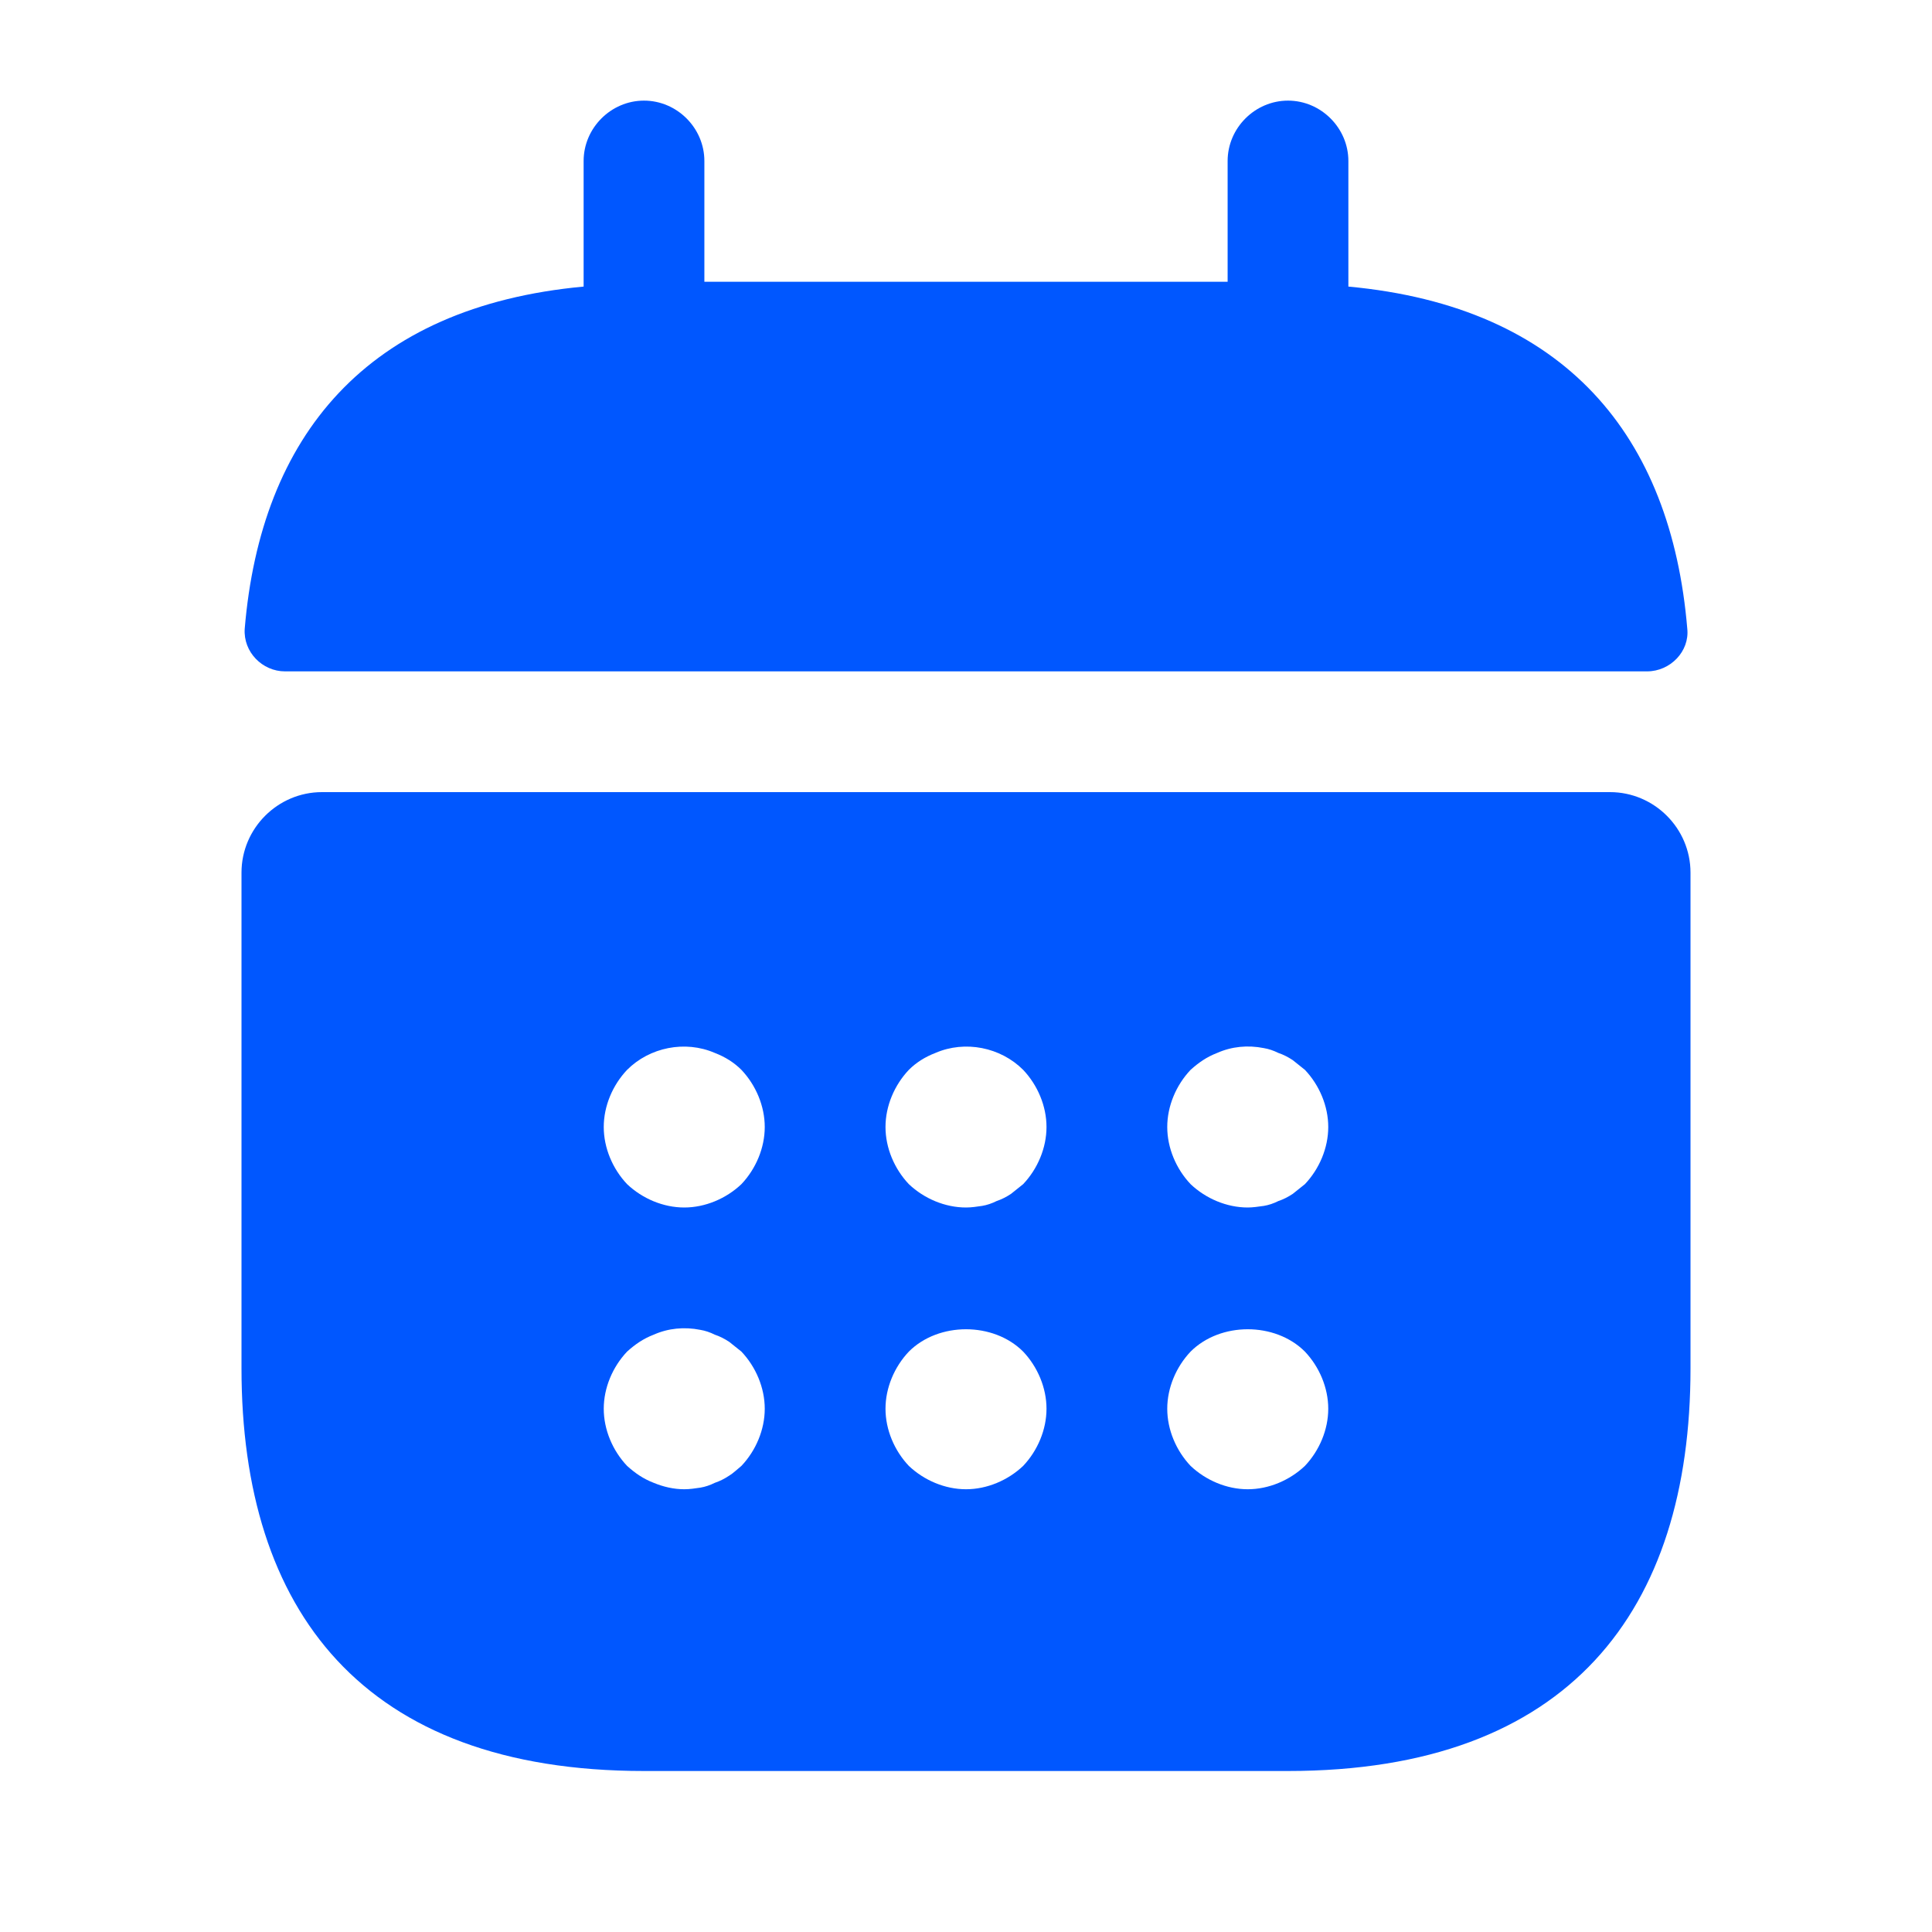
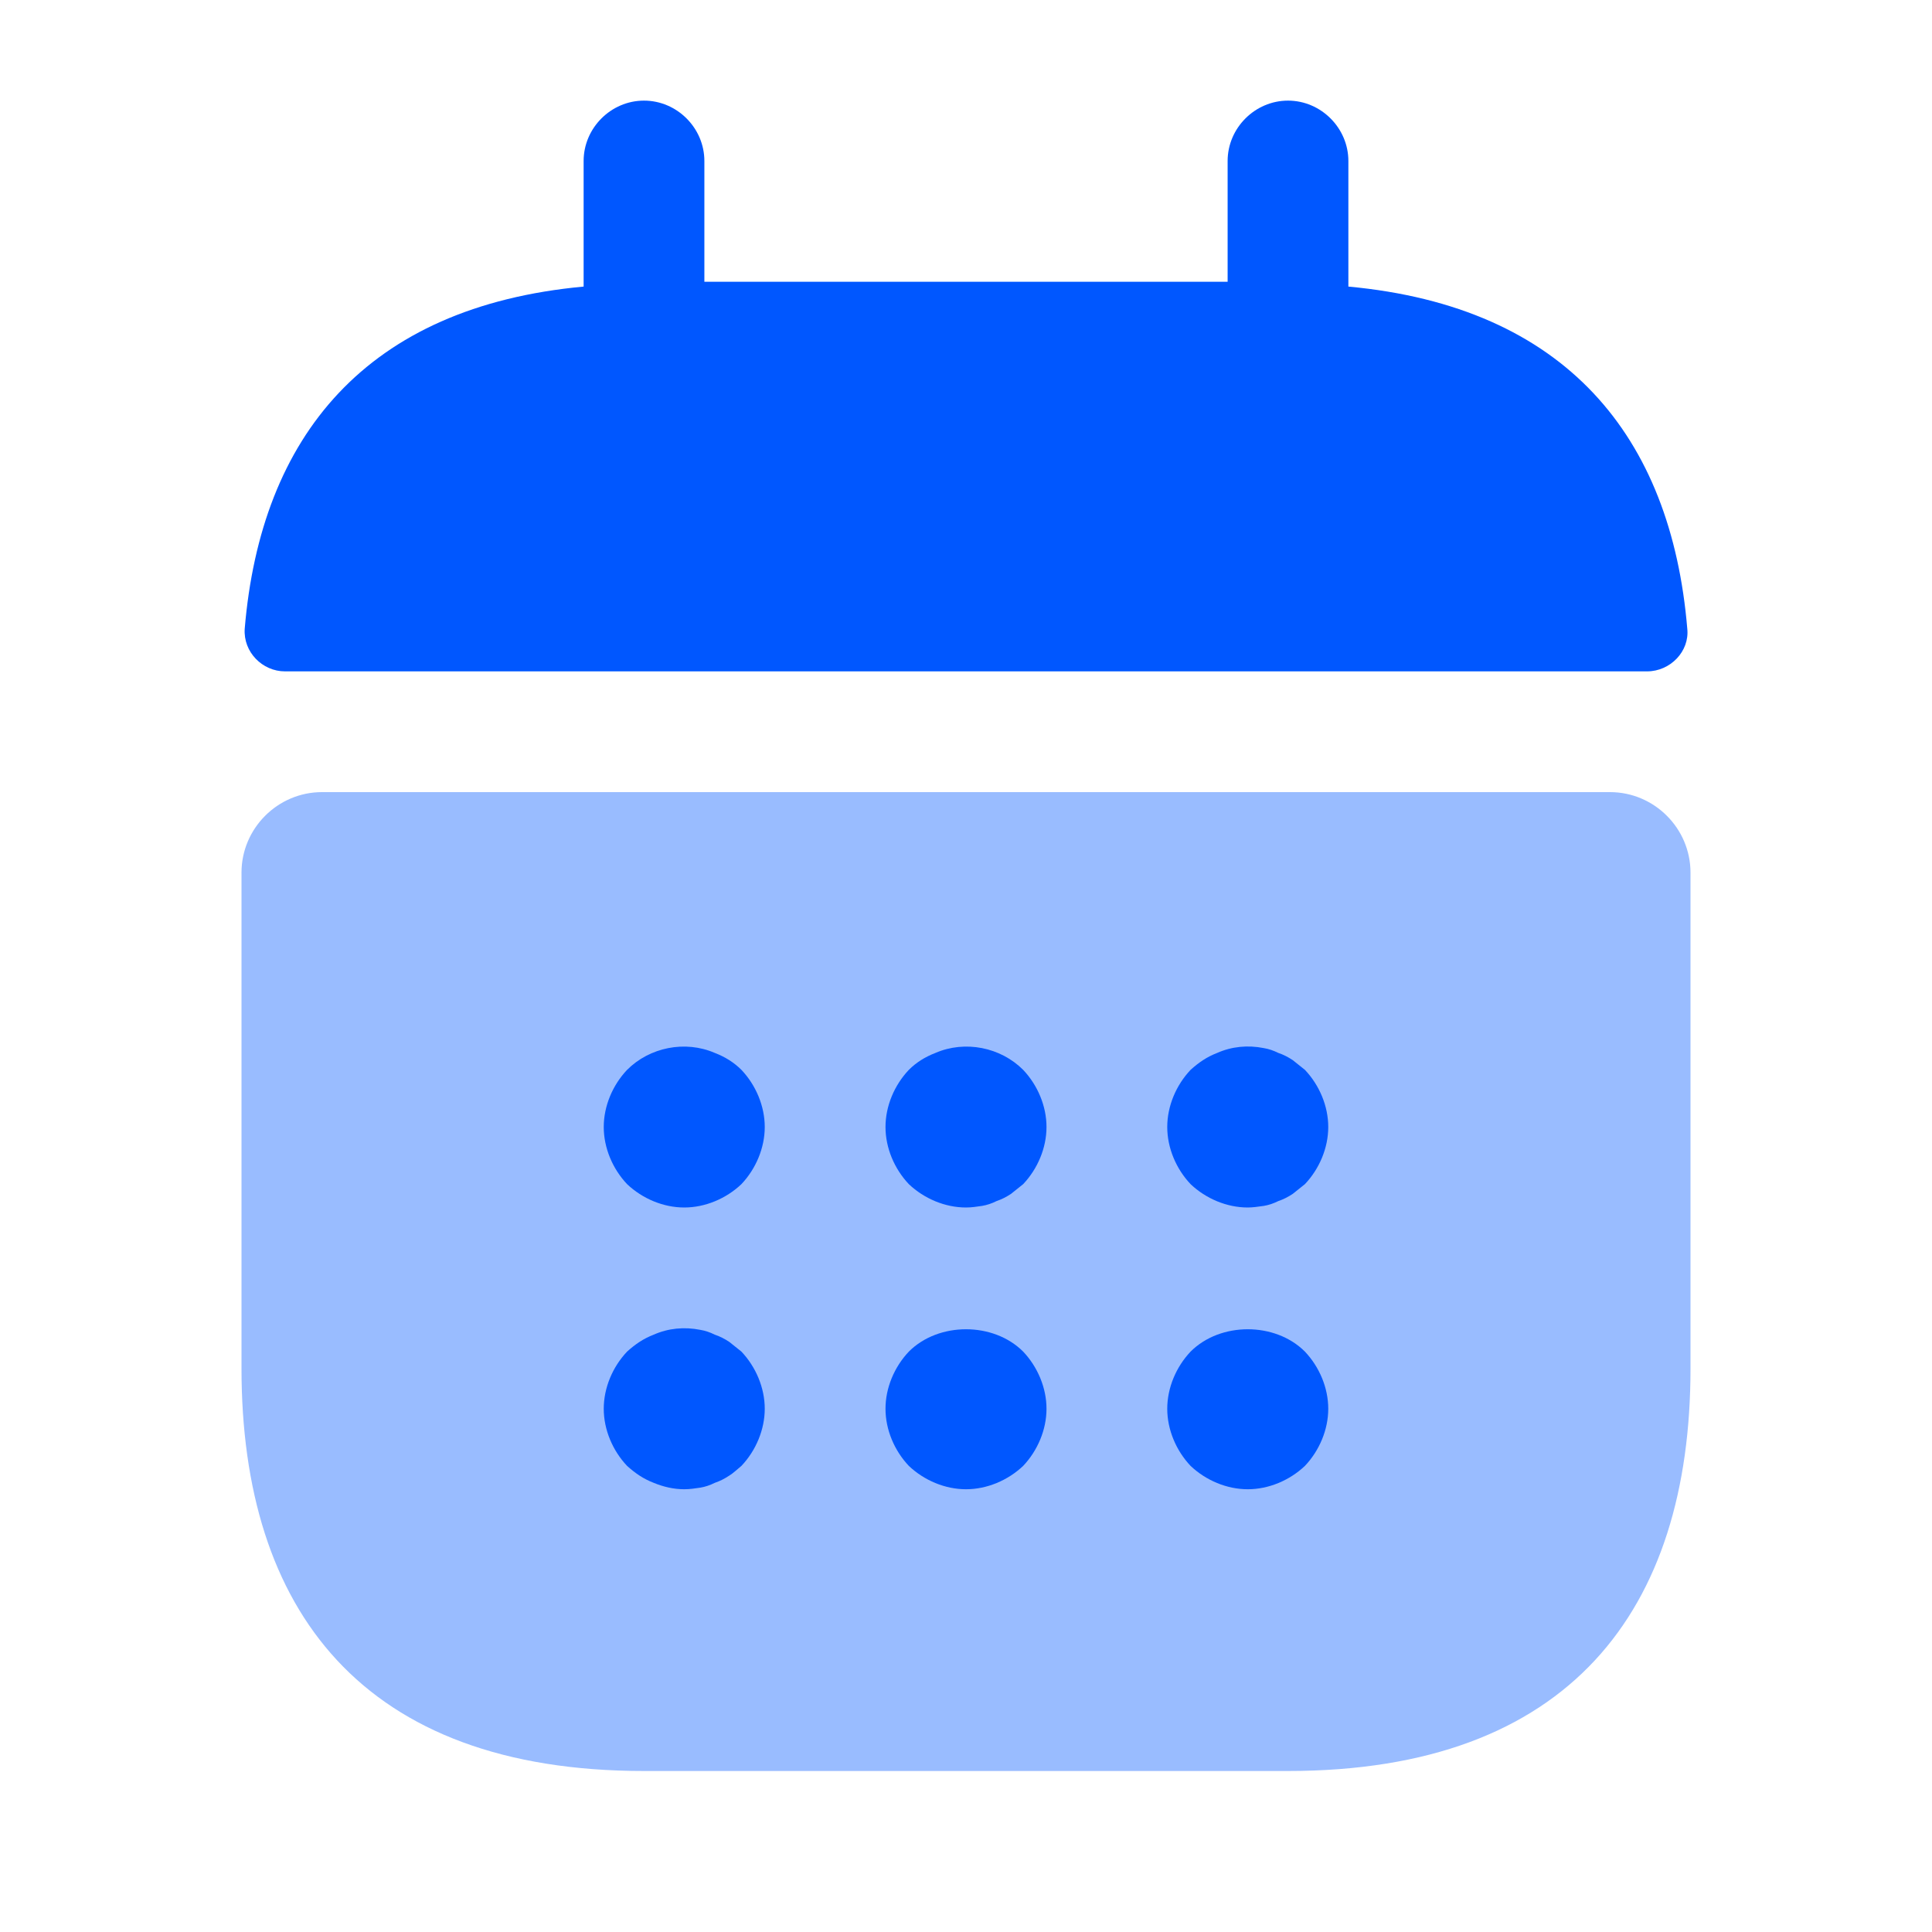
<svg xmlns="http://www.w3.org/2000/svg" width="24" height="24" viewBox="0 0 24 24" fill="none">
  <path d="M16.75 3.56V2C16.75 1.59 16.41 1.25 16 1.25C15.59 1.25 15.25 1.59 15.25 2V3.5H8.75V2C8.75 1.59 8.41 1.25 8 1.25C7.59 1.25 7.25 1.59 7.25 2V3.56C4.55 3.81 3.24 5.42 3.04 7.81C3.02 8.1 3.26 8.34 3.54 8.34H20.46C20.75 8.34 20.99 8.09 20.96 7.81C20.76 5.42 19.45 3.81 16.75 3.56Z" fill="#0057FF" />
-   <path d="M20 9.84H4C3.45 9.84 3 10.29 3 10.84V17C3 20 4.5 22 8 22H16C19.5 22 21 20 21 17V10.84C21 10.29 20.55 9.84 20 9.84ZM9.21 18.21C9.16 18.25 9.11 18.3 9.06 18.33C9 18.37 8.94 18.4 8.88 18.42C8.82 18.45 8.76 18.47 8.7 18.48C8.63 18.49 8.57 18.5 8.5 18.5C8.37 18.5 8.24 18.47 8.12 18.42C7.99 18.37 7.89 18.3 7.79 18.21C7.61 18.02 7.5 17.76 7.5 17.5C7.5 17.24 7.61 16.98 7.79 16.79C7.89 16.7 7.99 16.63 8.12 16.58C8.3 16.5 8.5 16.48 8.7 16.52C8.76 16.53 8.82 16.55 8.88 16.58C8.94 16.6 9 16.63 9.06 16.67C9.11 16.71 9.16 16.75 9.21 16.79C9.39 16.98 9.5 17.24 9.5 17.5C9.5 17.76 9.39 18.02 9.21 18.21ZM9.21 14.71C9.02 14.89 8.76 15 8.5 15C8.24 15 7.98 14.89 7.79 14.71C7.61 14.52 7.5 14.26 7.5 14C7.5 13.74 7.61 13.48 7.79 13.29C8.07 13.01 8.51 12.92 8.88 13.08C9.01 13.13 9.12 13.2 9.21 13.29C9.39 13.48 9.5 13.74 9.5 14C9.5 14.26 9.39 14.52 9.21 14.71ZM12.71 18.21C12.52 18.39 12.26 18.5 12 18.5C11.74 18.5 11.48 18.39 11.29 18.21C11.11 18.02 11 17.76 11 17.5C11 17.24 11.11 16.98 11.29 16.79C11.66 16.42 12.34 16.42 12.71 16.79C12.89 16.98 13 17.24 13 17.5C13 17.76 12.89 18.02 12.71 18.21ZM12.71 14.71C12.66 14.75 12.61 14.79 12.56 14.83C12.5 14.87 12.44 14.9 12.38 14.92C12.32 14.95 12.26 14.97 12.2 14.98C12.13 14.99 12.07 15 12 15C11.74 15 11.48 14.89 11.29 14.71C11.11 14.52 11 14.26 11 14C11 13.74 11.11 13.48 11.29 13.29C11.38 13.2 11.49 13.13 11.62 13.08C11.99 12.92 12.43 13.01 12.71 13.29C12.89 13.48 13 13.74 13 14C13 14.26 12.89 14.52 12.71 14.71ZM16.21 18.21C16.02 18.39 15.76 18.5 15.5 18.5C15.24 18.5 14.98 18.39 14.79 18.21C14.61 18.02 14.5 17.76 14.5 17.5C14.5 17.24 14.61 16.98 14.79 16.79C15.16 16.42 15.84 16.42 16.21 16.79C16.39 16.98 16.5 17.24 16.5 17.5C16.5 17.76 16.39 18.02 16.21 18.21ZM16.21 14.71C16.16 14.75 16.11 14.79 16.06 14.83C16 14.87 15.94 14.9 15.88 14.92C15.82 14.95 15.76 14.97 15.7 14.98C15.63 14.99 15.56 15 15.5 15C15.24 15 14.98 14.89 14.79 14.71C14.61 14.52 14.5 14.26 14.5 14C14.5 13.74 14.61 13.48 14.79 13.29C14.89 13.2 14.99 13.13 15.12 13.08C15.3 13 15.5 12.98 15.7 13.02C15.76 13.03 15.82 13.05 15.88 13.08C15.94 13.1 16 13.13 16.06 13.17C16.11 13.21 16.16 13.25 16.21 13.29C16.39 13.48 16.5 13.74 16.5 14C16.5 14.26 16.39 14.52 16.21 14.71Z" fill="#0057FF" />
+   <path opacity="0.4" d="M20 9.84C20.55 9.84 21 10.29 21 10.84V17C21 20 19.5 22 16 22H8C4.5 22 3 20 3 17V10.84C3 10.29 3.45 9.84 4 9.84H20Z" fill="#0057FF" />
+   <path d="M8.5 15C8.24 15 7.98 14.89 7.79 14.71C7.61 14.52 7.5 14.26 7.5 14C7.5 13.74 7.61 13.48 7.79 13.29C8.07 13.01 8.51 12.92 8.88 13.08C9.01 13.13 9.12 13.2 9.21 13.29C9.39 13.48 9.5 13.74 9.5 14C9.5 14.26 9.39 14.52 9.21 14.71C9.02 14.89 8.76 15 8.5 15Z" fill="#0057FF" />
+   <path d="M12 15C11.74 15 11.48 14.89 11.29 14.71C11.11 14.52 11 14.26 11 14C11 13.74 11.11 13.48 11.29 13.29C11.38 13.2 11.49 13.13 11.62 13.08C11.99 12.92 12.43 13.01 12.71 13.29C12.89 13.48 13 13.74 13 14C13 14.26 12.89 14.52 12.71 14.71C12.66 14.75 12.61 14.79 12.56 14.83C12.5 14.87 12.44 14.9 12.38 14.92C12.32 14.95 12.26 14.97 12.2 14.98C12.13 14.99 12.07 15 12 15Z" fill="#0057FF" />
+   <path d="M15.5 15C15.24 15 14.98 14.89 14.79 14.71C14.61 14.52 14.5 14.26 14.5 14C14.5 13.74 14.61 13.48 14.79 13.29C14.89 13.2 14.99 13.13 15.12 13.08C15.3 13 15.5 12.98 15.7 13.02C15.76 13.03 15.82 13.05 15.88 13.08C15.94 13.1 16 13.13 16.06 13.17C16.11 13.21 16.16 13.25 16.21 13.29C16.39 13.48 16.5 13.74 16.5 14C16.5 14.26 16.39 14.52 16.21 14.71C16.16 14.75 16.11 14.79 16.06 14.83C16 14.87 15.94 14.9 15.88 14.92C15.82 14.95 15.76 14.97 15.7 14.98C15.63 14.99 15.56 15 15.5 15Z" fill="#0057FF" />
+   <path d="M8.5 18.5C8.37 18.5 8.24 18.47 8.12 18.42C7.99 18.37 7.89 18.3 7.79 18.21C7.61 18.02 7.5 17.76 7.5 17.5C7.5 17.24 7.61 16.98 7.79 16.79C7.89 16.7 7.99 16.63 8.12 16.58C8.3 16.5 8.5 16.48 8.7 16.52C8.76 16.53 8.82 16.55 8.88 16.58C8.94 16.6 9 16.63 9.06 16.67C9.11 16.71 9.16 16.75 9.21 16.79C9.39 16.98 9.5 17.24 9.5 17.5C9.5 17.76 9.39 18.02 9.21 18.21C9.16 18.25 9.11 18.3 9.06 18.33C9 18.37 8.94 18.4 8.88 18.42C8.82 18.45 8.76 18.47 8.7 18.48C8.63 18.49 8.57 18.5 8.5 18.5Z" fill="#0057FF" />
+   <path d="M12 18.5C11.74 18.5 11.48 18.39 11.29 18.21C11.11 18.02 11 17.76 11 17.5C11 17.24 11.11 16.98 11.29 16.79C11.66 16.42 12.34 16.42 12.71 16.79C12.89 16.98 13 17.24 13 17.5C13 17.76 12.89 18.02 12.71 18.21C12.52 18.39 12.26 18.5 12 18.5Z" fill="#0057FF" />
+   <path d="M15.5 18.5C15.24 18.5 14.98 18.39 14.79 18.21C14.61 18.02 14.5 17.76 14.5 17.5C14.5 17.24 14.61 16.98 14.79 16.79C15.16 16.42 15.84 16.42 16.21 16.79C16.39 16.98 16.5 17.24 16.5 17.5C16.5 17.76 16.39 18.02 16.21 18.21C16.02 18.39 15.76 18.5 15.5 18.5Z" fill="#0057FF" />
</svg>
